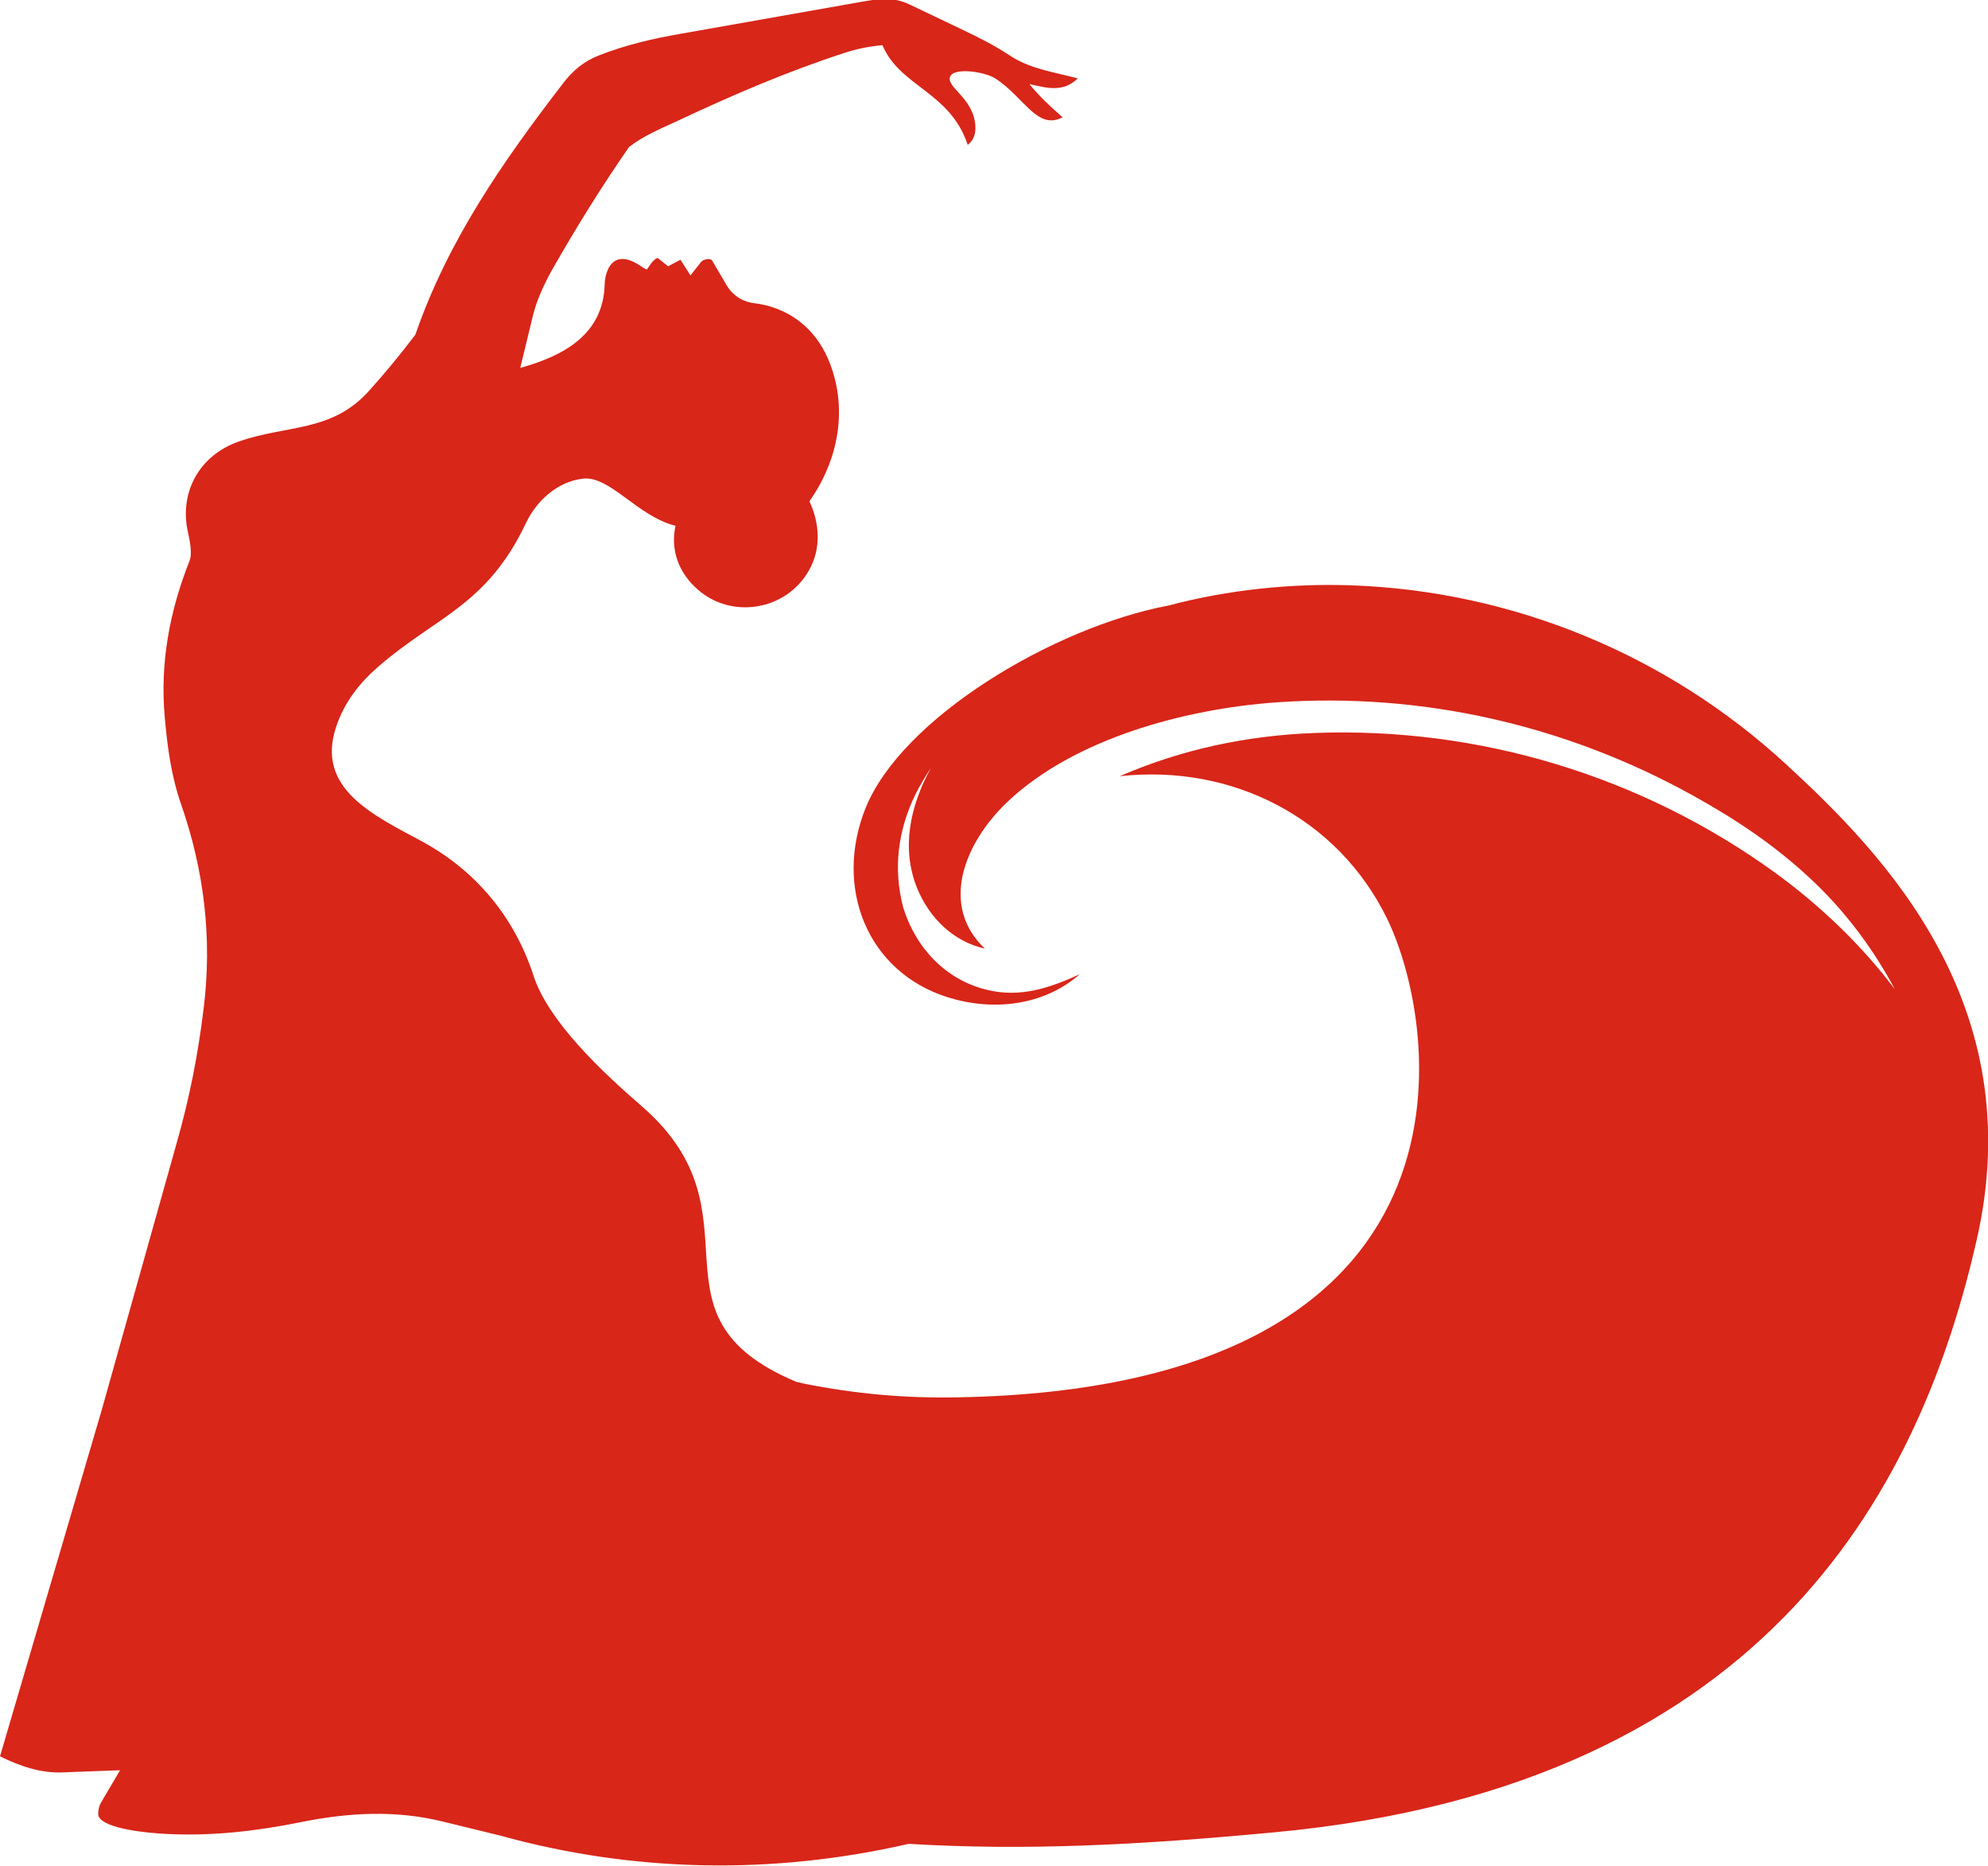
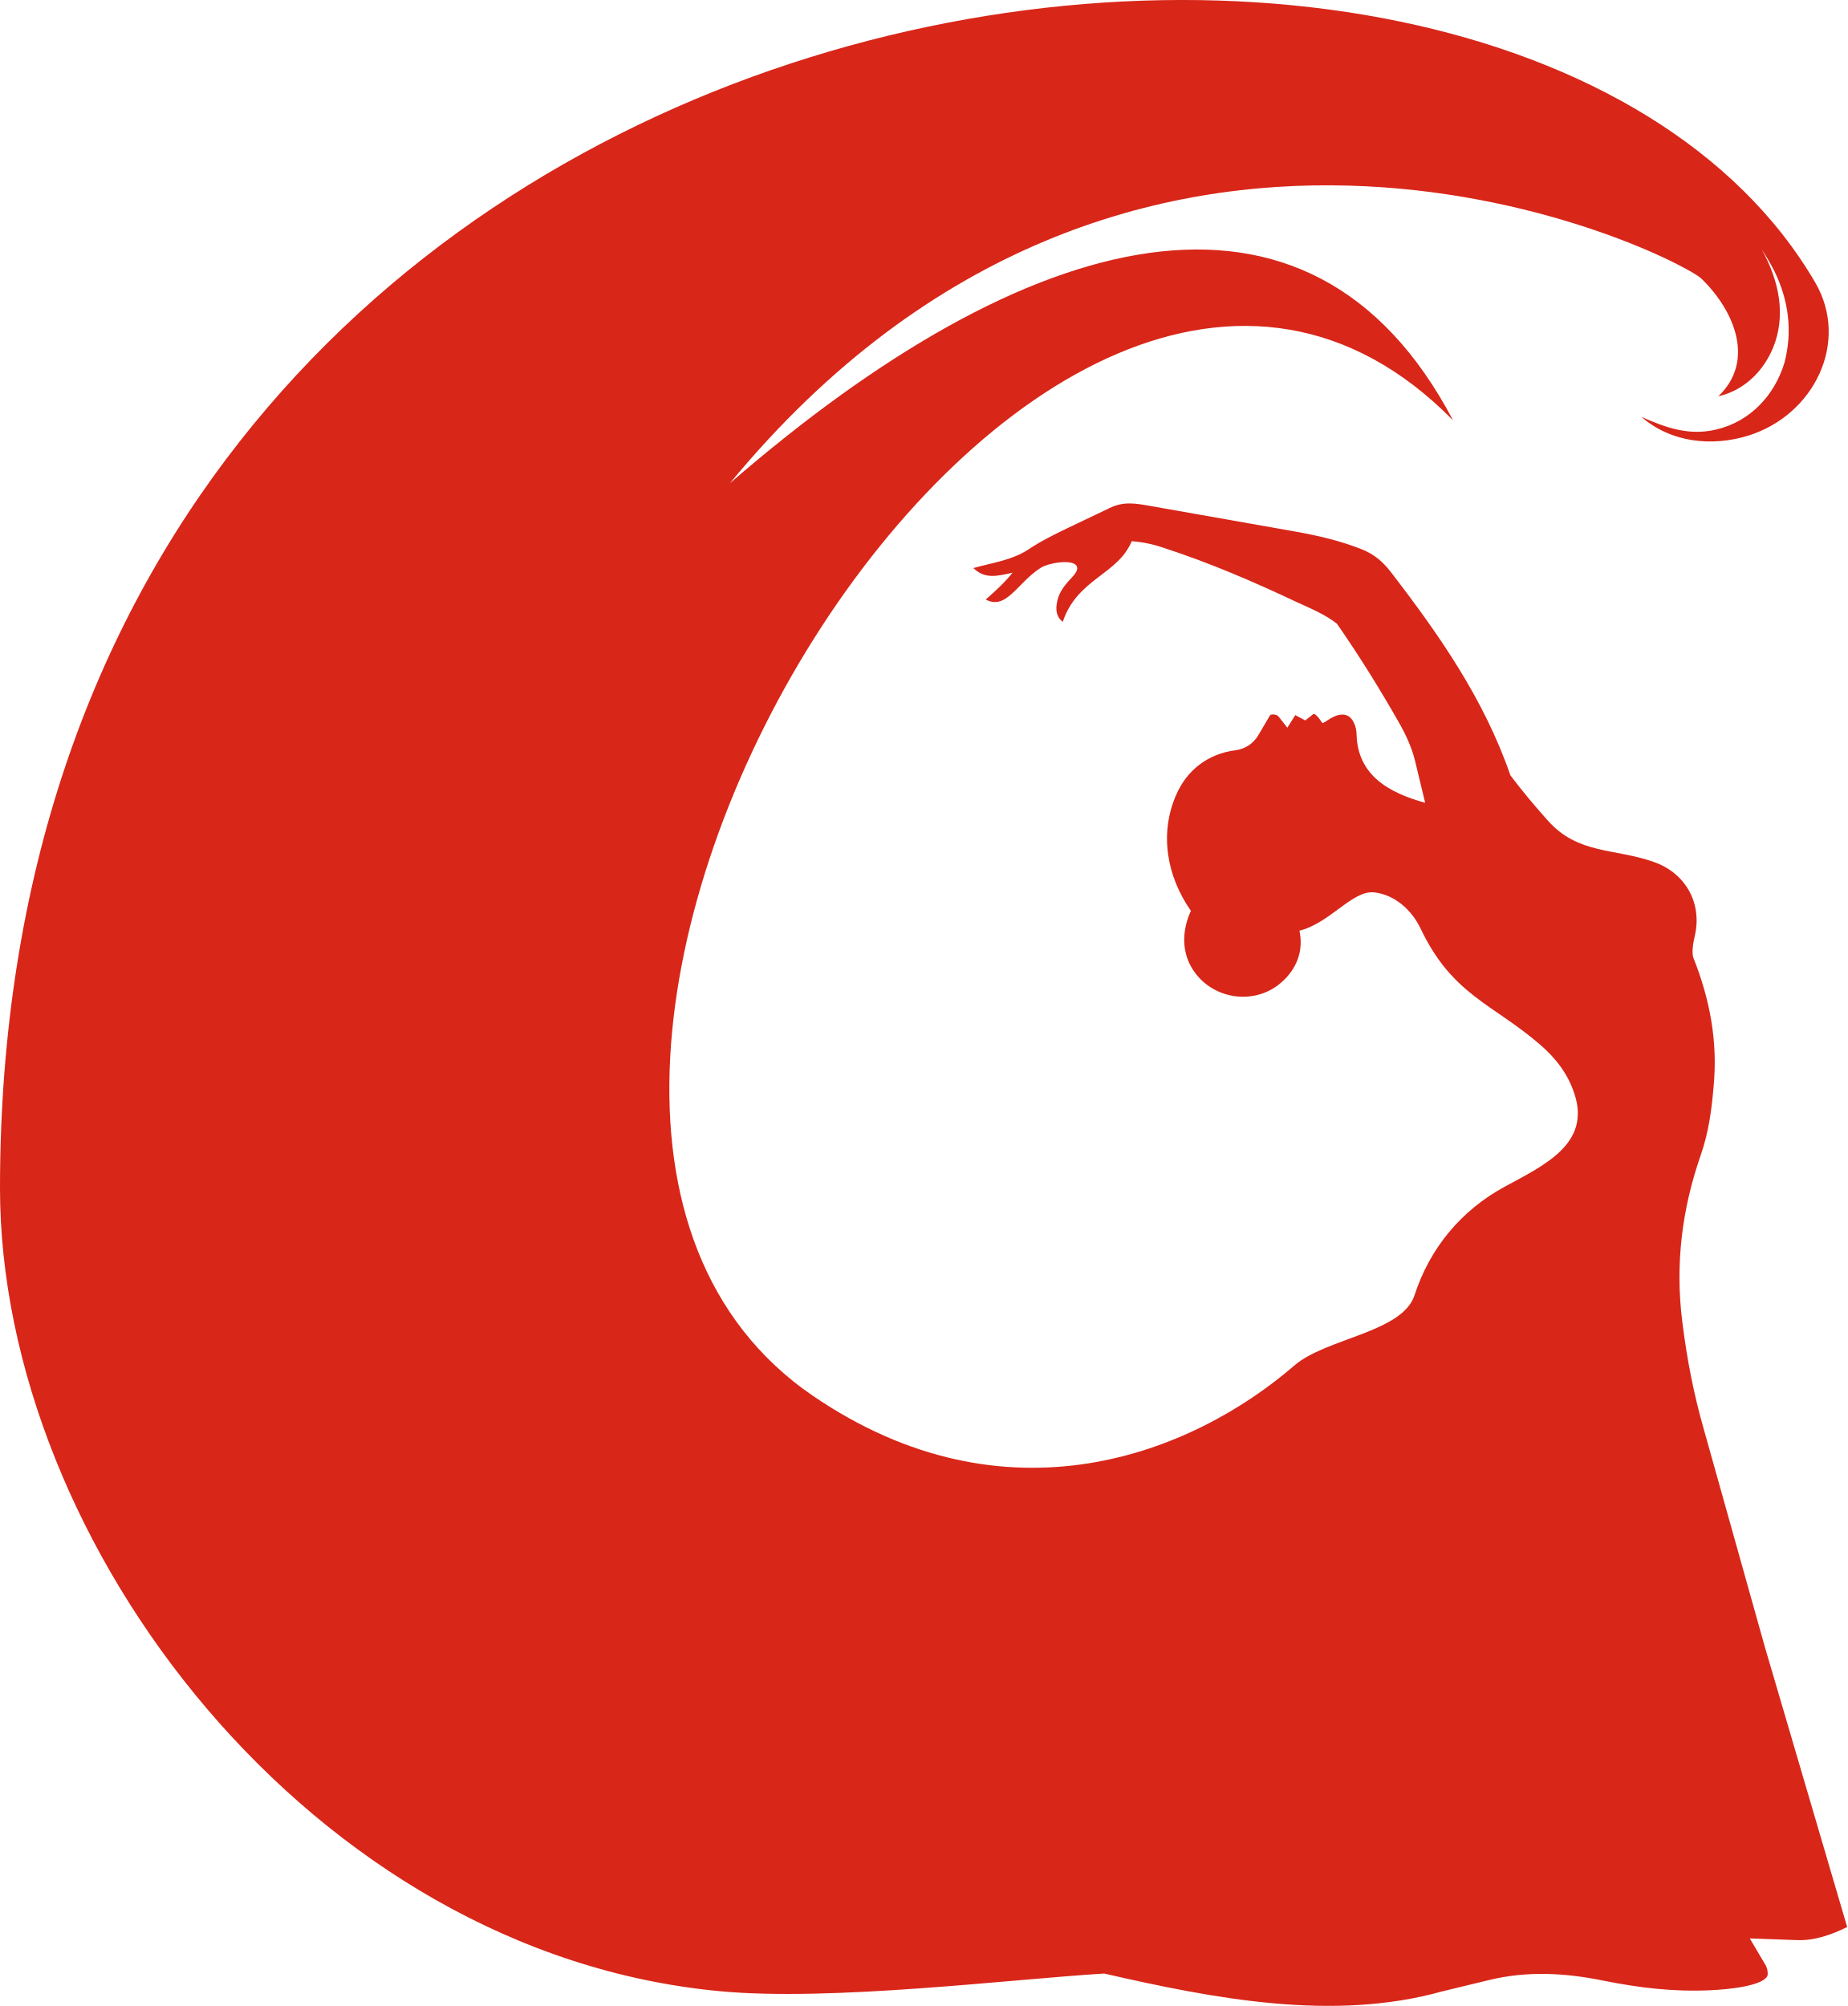
- <svg xmlns="http://www.w3.org/2000/svg" id="Layer_1" version="1.1" viewBox="0 0 915.6 859">
+ <svg xmlns="http://www.w3.org/2000/svg" id="Layer_1" version="1.1" viewBox="0 0 762.6 828.1">
  <defs>
    <style>
      .st0 {
        fill: #d82619;
      }
    </style>
  </defs>
-   <path class="st0" d="M822.6,351.9c-54.8-50.5-126.1-79.9-200.7-82.4-27.2-.9-56.1,2-83.7,9.3h0c-53.3,10.1-123,52-139.6,93.4-14.5,36.2.5,75.2,37.9,87,20.7,6.5,44.1,4,60.8-10.6-13.9,6.3-27.2,10.9-42.6,7.2-19.3-4.6-33-19.5-38.7-37.9-4.7-17.8-2.5-35.5,5.6-52.1,2.2-4.3,4.6-8.4,7.2-12.3-9.7,17.5-13.9,37.3-6.3,55.7,5.6,13.5,16.5,24.3,31.1,27.6-20.9-19.8-9.6-48.4,10.1-67.3,30.7-29.3,81.9-43.1,124.2-46.1,66.9-4.7,133.2,10.4,191.8,42.9,20.1,11.1,38.4,23.4,55,39.1,16.4,15.5,28.6,32.6,38,50.1-15.5-20.6-34.7-38.8-55.2-53.7-61.3-44.4-136.2-67.2-212.2-64.3-31.1,1.2-61,7.5-89.6,19.9,51.9-5.7,100.4,19.2,123.1,65.5,24.4,49.9,49.5,215.9-197.4,220.5-24.6.5-47.4-1.6-71.1-6.3-1.3-.3-2.5-.6-3.7-.9-72.7-30.6-13.4-77-71.2-127-17.9-15.5-42.8-38.8-49.7-60-8.7-26.8-26.4-48.2-51.2-61.7-22.4-12.1-49.2-24.3-39.7-52.8,3.8-11.4,10.8-20.3,19.6-27.9,26.9-23.2,49.8-28,67.8-65.9,5-10.5,14.6-19.1,26.2-20.5,12.5-1.5,25.1,17.3,42.7,21.7-2.4,11.2,1.5,21.7,10.2,29.3,15.7,13.9,40.9,9.7,51.3-8.8,5.7-10.1,4.9-21.6.2-31.8,13.8-19.6,17.9-43.7,8.6-65.5-6.2-14.5-18.5-23.8-34-25.7-5.3-.6-10-3.6-12.7-8.2l-6.7-11.4c-.7-1.3-4.2-.6-5,.5l-5,6.3-4.6-7.2-5.7,3-4.5-3.6c-.9-.8-3.2,2-3.9,3.1l-1.2,1.8c-.7,1.2-7.7-6.6-13.9-4.2-4,1.5-5.6,7.1-5.7,11.1-.6,22.9-18.3,32.9-38.9,38.6l5.8-23.9c1.8-7.3,5.1-14.5,8.9-21.3,11.1-19.5,22.6-38,35.4-56.5,6.7-5.2,14.7-8.5,22.5-12.1,25.1-11.8,50-22.5,76.3-31.1,6-2,11.5-3.1,17.9-3.7,8.2,19.3,31.1,21.3,39.3,45.9,3.3-2.5,3.9-6.3,3.4-10-1.6-11.9-12.8-16.3-11.6-21.1,1.3-4.9,16.2-2.5,20.7.4,13.5,8.6,19.4,24.2,31.2,18-5.9-5.2-10.6-9.5-15.3-15.3,8.9,2.1,15.8,3.7,22.3-2.6-10.8-2.9-21.8-4.3-31.1-10.4-7.4-4.9-14.4-8.4-22.4-12.2l-23.9-11.4c-7.9-3.8-14.6-2.6-22.6-1.2l-82.6,14.6c-13.3,2.3-25.7,5.2-37.9,10-7,2.7-12.1,7-16.6,12.9-27.7,36-53,72.3-68,115.7-6.9,9.1-13.8,17.5-21.3,25.8-17.2,19.3-37.9,15.6-60,23.4-17.9,6.2-27.5,23-23.5,41.5.8,3.6,2.2,9.9.8,13.4-9.2,23.3-13.7,47.1-11.4,72.3,1.2,13.6,3,26.9,7.5,39.8,10.6,30.5,14.4,61.6,10.4,94-2.6,21.3-6.5,41.2-12.4,61.9l-34.6,123.2L0,808.7c8.9,4.4,18.6,7.8,28.6,7.4l26.7-1-8.9,15.1c-.8,1.3-1.6,5-.9,6.3,2.8,5.5,21.8,7.6,32.6,8,20.3.9,40-1.4,60-5.4,22.2-4.5,44-5.8,66.1-.3l26.2,6.4c61.7,17.1,125.8,18.1,188.1,3.8,53.8,3.2,105.5.6,168.3-5.3,231.7-21.5,298.9-164.5,323.6-272.8,24.7-108.4-42.8-177.6-87.8-219Z" />
+   <path class="st0" d="M0,490.5c0,147,129,315.9,297.3,331.5,45.6,4.3,119.4-4.9,158.5-7.3,45.3,10.4,94.6,19.9,139.4,7.4l19-4.6c16.1-4,31.9-3.1,48,.2,14.5,2.9,28.8,4.6,43.6,3.9,7.8-.3,21.6-1.8,23.7-5.8.5-.9,0-3.6-.7-4.6l-6.5-11,19.4.7c7.3.3,14.3-2.2,20.8-5.4l-34-115.7-25.1-89.5c-4.3-15-7.1-29.5-9-45-2.9-23.5-.1-46.1,7.6-68.3,3.3-9.4,4.6-19,5.4-28.9,1.7-18.3-1.6-35.6-8.3-52.5-1-2.5,0-7.1.6-9.7,2.9-13.4-4.1-25.6-17.1-30.1-16.1-5.7-31.1-3-43.6-17-5.4-6-10.5-12.1-15.5-18.7-10.9-31.5-29.3-57.9-49.4-84-3.3-4.3-7-7.4-12.1-9.4-8.9-3.5-17.9-5.6-27.5-7.3l-60-10.6c-5.8-1-10.7-1.9-16.4.9l-17.4,8.3c-5.8,2.8-10.9,5.3-16.3,8.9-6.8,4.4-14.7,5.4-22.6,7.6,4.7,4.6,9.7,3.4,16.2,1.9-3.4,4.2-6.8,7.3-11.1,11.1,8.6,4.5,12.9-6.8,22.7-13.1,3.3-2.1,14.1-3.9,15-.3.9,3.5-7.3,6.7-8.4,15.3-.4,2.7,0,5.4,2.5,7.3,6-17.9,22.6-19.3,28.5-33.3,4.6.4,8.6,1.2,13,2.7,19.1,6.2,37.2,14,55.4,22.6,5.7,2.6,11.5,5,16.3,8.8,9.3,13.4,17.7,26.9,25.7,41,2.8,4.9,5.2,10.2,6.5,15.5l4.2,17.4c-15-4.1-27.8-11.4-28.3-28,0-2.9-1.2-7-4.1-8.1-4.5-1.7-9.6,3.9-10.1,3.1l-.9-1.3c-.5-.8-2.2-2.8-2.8-2.3l-3.3,2.6-4.1-2.2-3.3,5.2-3.6-4.6c-.6-.8-3.1-1.3-3.6-.4l-4.9,8.3c-2,3.3-5.4,5.5-9.2,6-11.3,1.4-20.2,8.1-24.7,18.7-6.8,15.8-3.8,33.3,6.2,47.6-3.4,7.4-4,15.8.1,23.1,7.6,13.4,25.9,16.5,37.3,6.4,6.3-5.5,9.2-13.1,7.4-21.3,12.8-3.2,21.9-16.9,31-15.8,8.4,1,15.4,7.3,19,14.9,13.1,27.5,29.7,31,49.3,47.9,6.4,5.5,11.5,12,14.2,20.3,6.9,20.7-12.6,29.6-28.8,38.4-18,9.8-30.9,25.4-37.2,44.8-5,15.4-36.6,17.7-49.6,29-42,36.3-118.6,67.3-198.9,12.4C155,452.4,429.4.5,599.8,173.5c-59.1-112.4-175.7-80.5-298.5,26C466.8-1.2,683.5,100.8,702,114.7c14.3,13.7,22.5,34.5,7.3,48.9,10.6-2.4,18.5-10.2,22.6-20,5.5-13.4,2.5-27.7-4.6-40.5,1.9,2.8,3.6,5.8,5.2,8.9,5.9,12.1,7.5,24.9,4.1,37.8-4.1,13.4-14.1,24.2-28.1,27.5-11.2,2.7-20.8-.7-30.9-5.2,12.1,10.6,29.1,12.4,44.2,7.7,27.2-8.6,41.8-38.7,27.5-63.2C620.3-104.4,0-28,0,490.5Z" />
</svg>
